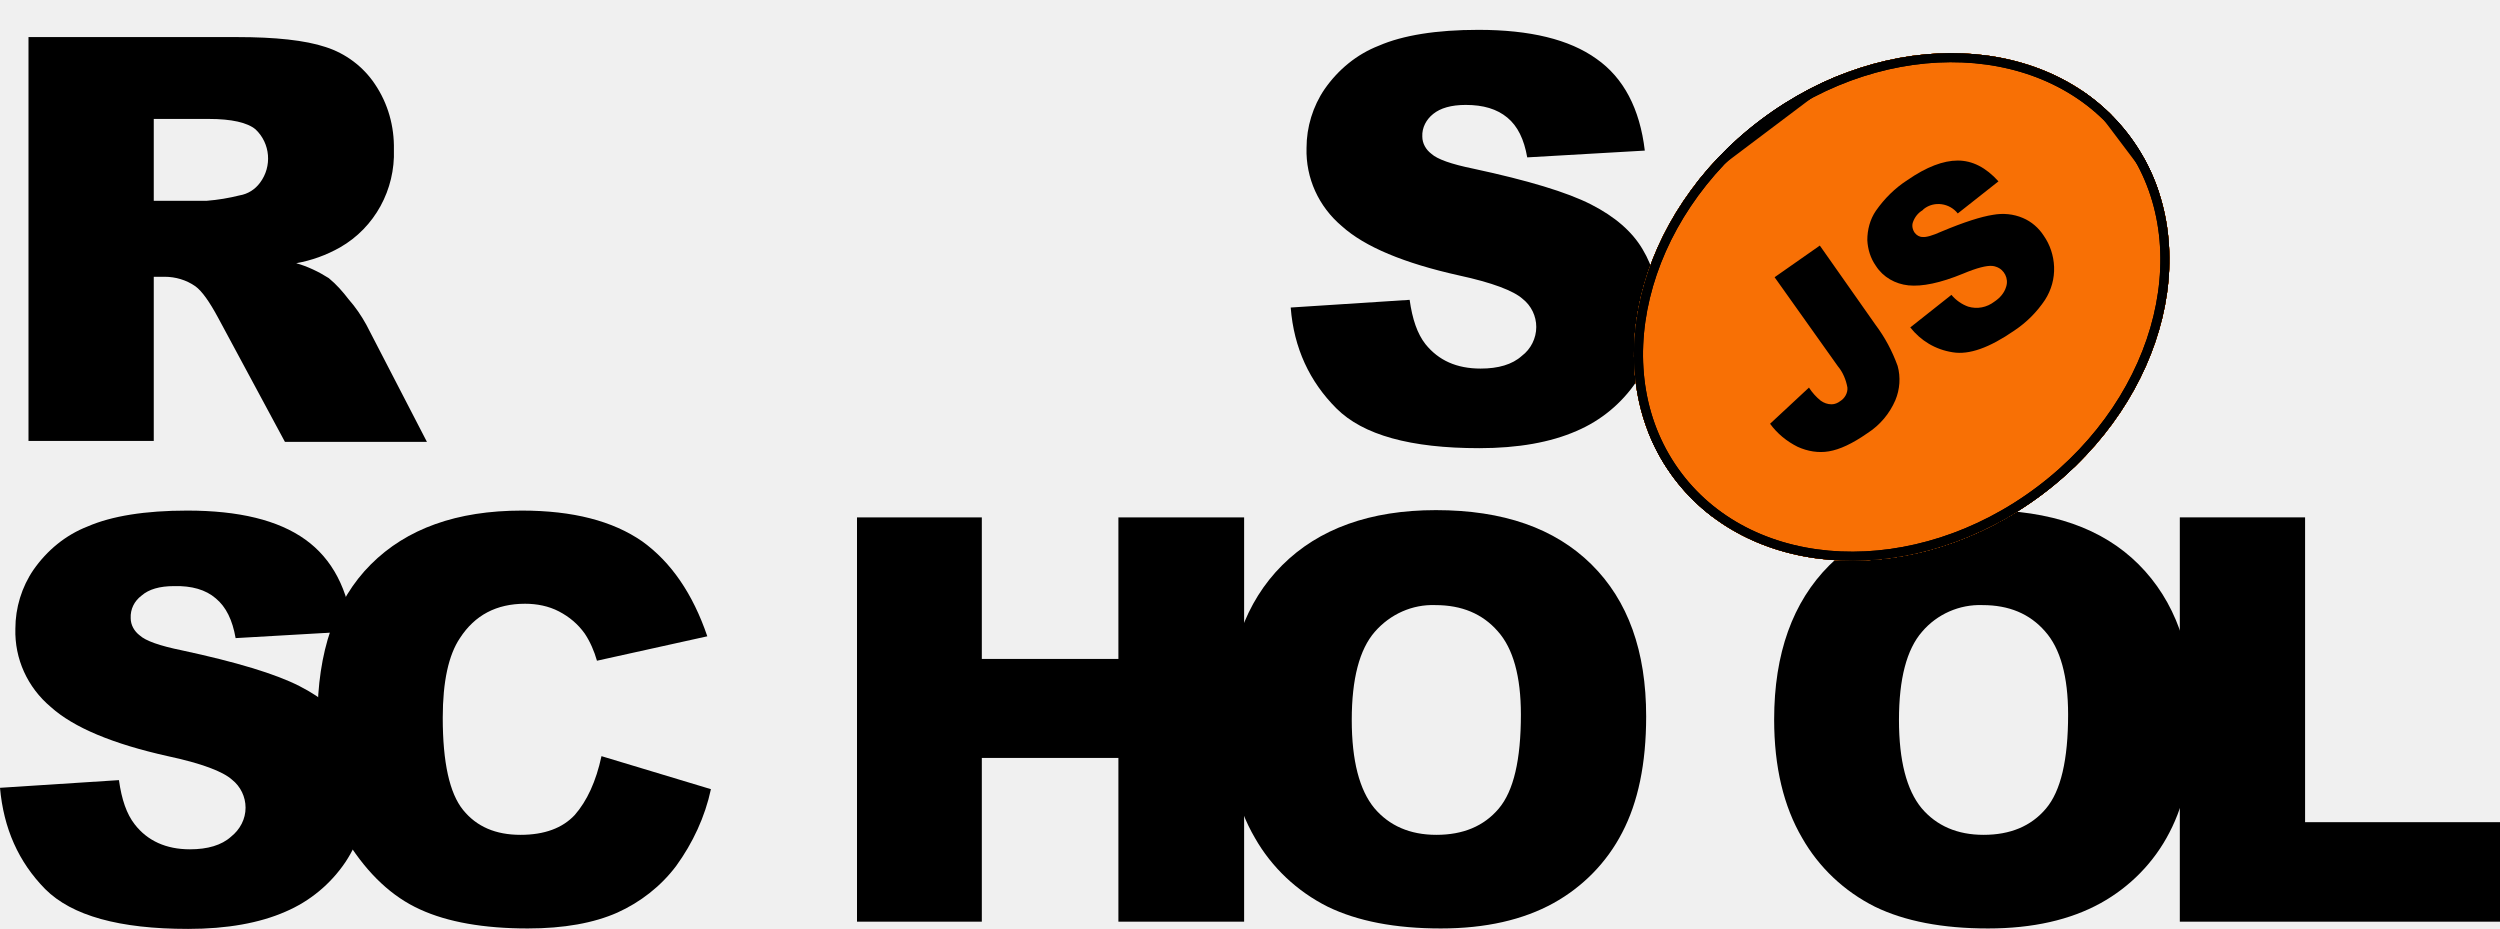
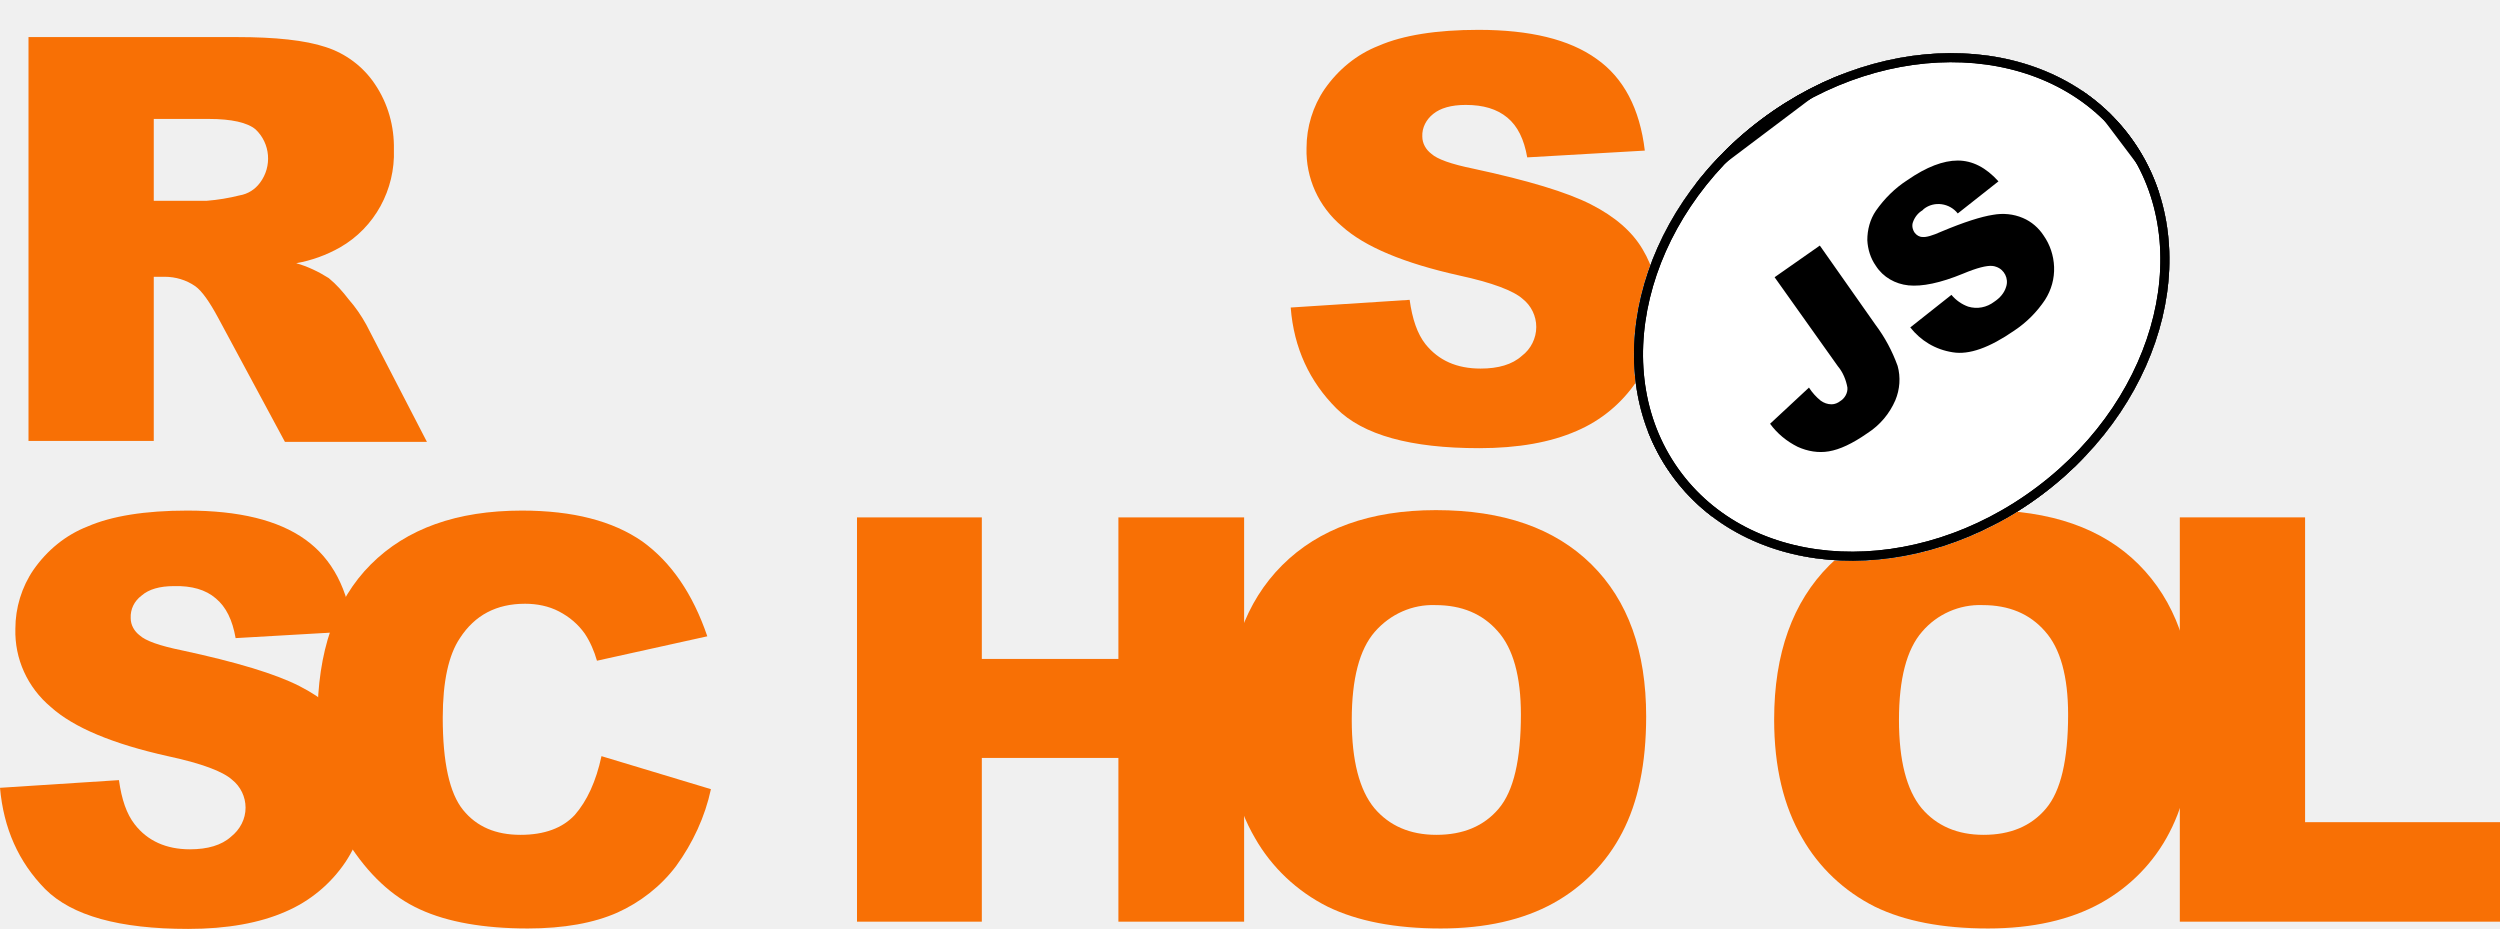
- <svg xmlns="http://www.w3.org/2000/svg" xmlns:xlink="http://www.w3.org/1999/xlink" id="Layer_1" viewBox="0 0 552.8 205.3">
-   <style>.st0{fill:#f87005}.st1{clip-path:url(#SVGID_2_)}.st2{clip-path:url(#SVGID_4_)}.st3{clip-path:url(#SVGID_6_)}.st4{clip-path:url(#SVGID_8_)}.st5{fill:#f87005;stroke:#000;stroke-width:4;stroke-miterlimit:10}.st6{clip-path:url(#SVGID_8_)}.st6,.st7{fill:none;stroke:#000;stroke-width:4;stroke-miterlimit:10}.st8,.st9{clip-path:url(#SVGID_10_)}.st9{fill:none;stroke:#000;stroke-width:4;stroke-miterlimit:10}</style>
-   <path d="M285.4 68l26.3-1.7c.6 4.3 1.7 7.5 3.5 9.8 2.9 3.6 6.9 5.4 12.2 5.4 3.9 0 7-.9 9.1-2.8 2-1.5 3.2-3.9 3.2-6.4 0-2.4-1.1-4.7-3-6.2-2-1.8-6.7-3.6-14.1-5.2-12.1-2.7-20.8-6.3-25.9-10.9-5.1-4.3-8-10.6-7.8-17.3 0-4.6 1.4-9.2 4-13 3-4.3 7.1-7.7 12-9.6 5.3-2.3 12.7-3.5 22-3.5 11.4 0 20.1 2.1 26.1 6.4 6 4.2 9.6 11 10.7 20.3l-26 1.5c-.7-4-2.1-6.9-4.4-8.8s-5.3-2.8-9.2-2.8c-3.2 0-5.6.7-7.2 2-1.5 1.2-2.5 3-2.4 5 0 1.5.8 2.9 2 3.8 1.3 1.2 4.4 2.3 9.3 3.3 12.1 2.6 20.7 5.2 26 7.9 5.3 2.7 9.1 6 11.4 9.9 2.4 4 3.6 8.6 3.5 13.3 0 5.6-1.6 11.2-4.8 15.9-3.3 4.9-7.9 8.7-13.3 11-5.7 2.5-12.9 3.8-21.5 3.8-15.2 0-25.7-2.9-31.6-8.8S286.1 77 285.4 68zM6.3 97.6V8.2h46.1c8.5 0 15.1.7 19.6 2.2 4.4 1.4 8.3 4.3 10.9 8.2 2.9 4.3 4.3 9.3 4.2 14.5.3 8.8-4.2 17.2-11.9 21.6-3 1.7-6.3 2.9-9.7 3.5 2.5.7 5 1.9 7.2 3.3 1.7 1.4 3.1 3 4.4 4.7 1.5 1.7 2.8 3.6 3.9 5.6l13.4 25.9H63L48.2 70.2c-1.9-3.5-3.5-5.8-5-6.9-2-1.4-4.4-2.1-6.8-2.1H34v36.3H6.3zM34 44.4h11.7c2.5-.2 4.9-.6 7.3-1.2 1.8-.3 3.4-1.3 4.5-2.8 2.7-3.6 2.3-8.7-1-11.8-1.8-1.5-5.3-2.3-10.3-2.3H34v18.1zM0 174.2l26.3-1.7c.6 4.3 1.7 7.5 3.5 9.8 2.8 3.6 6.9 5.5 12.2 5.5 3.9 0 7-.9 9.1-2.8 2-1.6 3.2-3.9 3.2-6.4 0-2.4-1.1-4.7-3-6.2-2-1.8-6.7-3.6-14.2-5.2-12.1-2.7-20.8-6.3-25.9-10.9-5.1-4.3-8-10.6-7.8-17.3 0-4.6 1.4-9.2 4-13 3-4.3 7.1-7.7 12-9.6 5.3-2.3 12.7-3.5 22-3.5 11.4 0 20.1 2.1 26.1 6.4s9.5 11 10.6 20.3l-26 1.5c-.7-4-2.1-6.9-4.4-8.8-2.2-1.9-5.3-2.8-9.2-2.7-3.2 0-5.6.7-7.2 2.1-1.6 1.2-2.5 3-2.4 5 0 1.5.8 2.9 2 3.8 1.3 1.2 4.4 2.3 9.3 3.3 12.1 2.6 20.7 5.2 26 7.9 5.3 2.7 9.1 6 11.4 9.9 2.4 4 3.6 8.6 3.6 13.2 0 5.6-1.7 11.1-4.8 15.8-3.3 4.9-7.9 8.7-13.3 11-5.7 2.5-12.9 3.8-21.5 3.8-15.2 0-25.7-2.9-31.6-8.8-5.9-6-9.2-13.4-10-22.4z" />
-   <path d="M133 167.2l24.2 7.3c-1.3 6.1-4 11.9-7.7 17-3.4 4.5-7.9 8-13 10.3-5.2 2.3-11.8 3.5-19.8 3.5-9.7 0-17.7-1.4-23.8-4.2-6.2-2.8-11.5-7.8-16-14.9-4.5-7.1-6.7-16.2-6.7-27.3 0-14.8 3.9-26.2 11.8-34.1s19-11.9 33.4-11.9c11.3 0 20.1 2.3 26.6 6.8 6.4 4.6 11.2 11.6 14.4 21l-24.4 5.4c-.6-2.1-1.5-4.2-2.7-6-1.5-2.1-3.4-3.7-5.7-4.9-2.3-1.2-4.9-1.7-7.5-1.7-6.3 0-11.1 2.5-14.4 7.6-2.5 3.7-3.8 9.6-3.8 17.6 0 9.9 1.5 16.7 4.5 20.4 3 3.7 7.2 5.5 12.7 5.5 5.3 0 9.3-1.5 12-4.4 2.7-3.1 4.7-7.4 5.9-13zm56.5-52.8h27.6v31.3h30.2v-31.3h27.8v89.4h-27.8v-36.2h-30.2v36.2h-27.6v-89.4z" />
-   <path d="M271.3 159.1c0-14.6 4.1-26 12.2-34.1 8.1-8.1 19.5-12.2 34-12.2 14.9 0 26.3 4 34.4 12S364 144 364 158.4c0 10.5-1.8 19-5.3 25.7-3.4 6.6-8.7 12-15.2 15.6-6.7 3.7-15 5.6-24.9 5.6-10.1 0-18.4-1.6-25-4.8-6.8-3.4-12.4-8.7-16.1-15.2-4.1-7-6.2-15.7-6.2-26.2zm27.6.1c0 9 1.7 15.5 5 19.5 3.3 3.9 7.9 5.9 13.7 5.9 5.9 0 10.5-1.9 13.8-5.8s4.9-10.8 4.9-20.8c0-8.4-1.7-14.6-5.1-18.4-3.4-3.9-8-5.8-13.8-5.8-5.1-.2-10 2-13.4 5.9-3.4 3.9-5.1 10.4-5.1 19.5zm93.4-.1c0-14.6 4.1-26 12.2-34.1 8.1-8.1 19.5-12.2 34-12.2 14.9 0 26.4 4 34.4 12S485 144 485 158.4c0 10.5-1.8 19-5.3 25.7-3.4 6.6-8.7 12-15.2 15.6-6.7 3.7-15 5.6-24.9 5.6-10.1 0-18.4-1.6-25-4.8-6.8-3.4-12.4-8.7-16.1-15.2-4.1-7-6.2-15.7-6.2-26.2zm27.6.1c0 9 1.7 15.5 5 19.5 3.3 3.9 7.9 5.9 13.7 5.9 5.9 0 10.5-1.9 13.8-5.8 3.3-3.9 4.9-10.8 4.9-20.8 0-8.4-1.7-14.6-5.1-18.4-3.4-3.9-8-5.8-13.8-5.8-5.1-.2-10.1 2-13.4 5.9-3.4 3.9-5.1 10.4-5.1 19.5z" />
-   <path d="M482.1 114.4h27.6v67.4h43.1v22H482v-89.4z" />
-   <ellipse transform="rotate(-37.001 420.46 67.88)" class="st0" cx="420.5" cy="67.9" rx="63" ry="51.8" />
+ <svg xmlns="http://www.w3.org/2000/svg" xmlns:xlink="http://www.w3.org/1999/xlink" width="552.8" height="205.3">
+   <style>.st0{fill:#fff}.st1{clip-path:url(#SVGID_2_)}.st2{clip-path:url(#SVGID_4_)}.st3{clip-path:url(#SVGID_6_)}.st4{clip-path:url(#SVGID_8_)}.st5{fill:#fff;stroke:#000;stroke-width:4;stroke-miterlimit:10}.st6{clip-path:url(#SVGID_8_)}.st6,.st7{fill:none;stroke:#000;stroke-width:4;stroke-miterlimit:10}.st8,.st9{clip-path:url(#SVGID_10_)}.st9{fill:none;stroke:#000;stroke-width:4;stroke-miterlimit:10}</style>
  <defs>
-     <ellipse id="SVGID_1_" transform="rotate(-37.001 420.46 67.88)" cx="420.5" cy="67.9" rx="63" ry="51.8" />
+     <ellipse ry="51.8" rx="63" cy="67.9" cx="420.5" transform="rotate(-37.001 420.46,67.88) " id="SVGID_1_" />
  </defs>
  <clipPath id="SVGID_2_">
-     <use xlink:href="#SVGID_1_" overflow="visible" />
+     <use id="svg_1" xlink:href="#SVGID_1_" />
  </clipPath>
-   <g class="st1">
-     <path transform="rotate(-37.001 420.82 68.353)" class="st0" d="M330.9-14.2h179.8v165.1H330.9z" />
-     <g id="Layer_2_1_">
-       <defs>
-         <path id="SVGID_3_" transform="rotate(-37.001 420.82 68.353)" d="M330.9-14.2h179.8v165.1H330.9z" />
-       </defs>
-       <clipPath id="SVGID_4_">
-         <use xlink:href="#SVGID_3_" overflow="visible" />
-       </clipPath>
-       <g id="Layer_1-2" class="st2">
-         <ellipse transform="rotate(-37.001 420.46 67.88)" class="st0" cx="420.5" cy="67.9" rx="63" ry="51.8" />
+   <g>
+     <rect fill="none" id="canvas_background" height="402" width="582" y="-1" x="-1" />
+   </g>
+   <g>
+     <path fill="#f87005" id="svg_2" d="m285.4,68l26.3,-1.7c0.6,4.3 1.7,7.5 3.5,9.8c2.9,3.6 6.9,5.4 12.2,5.4c3.9,0 7,-0.9 9.1,-2.8c2,-1.5 3.2,-3.9 3.2,-6.4c0,-2.4 -1.1,-4.7 -3,-6.2c-2,-1.8 -6.7,-3.6 -14.1,-5.2c-12.1,-2.7 -20.8,-6.3 -25.9,-10.9c-5.1,-4.3 -8,-10.6 -7.8,-17.3c0,-4.6 1.4,-9.2 4,-13c3,-4.3 7.1,-7.7 12,-9.6c5.3,-2.3 12.7,-3.5 22,-3.5c11.4,0 20.1,2.1 26.1,6.4c6,4.2 9.6,11 10.7,20.3l-26,1.5c-0.7,-4 -2.1,-6.9 -4.4,-8.8s-5.3,-2.8 -9.2,-2.8c-3.2,0 -5.6,0.7 -7.2,2c-1.5,1.2 -2.5,3 -2.4,5c0,1.5 0.8,2.9 2,3.8c1.3,1.2 4.4,2.3 9.3,3.3c12.1,2.6 20.7,5.2 26,7.9c5.3,2.7 9.1,6 11.4,9.9c2.4,4 3.6,8.6 3.5,13.3c0,5.6 -1.6,11.2 -4.8,15.9c-3.3,4.9 -7.9,8.7 -13.3,11c-5.7,2.5 -12.9,3.8 -21.5,3.8c-15.2,0 -25.7,-2.9 -31.6,-8.8s-9.4,-13.3 -10.1,-22.3zm-279.1,29.6l0,-89.4l46.1,0c8.5,0 15.1,0.7 19.6,2.2c4.4,1.4 8.3,4.3 10.9,8.2c2.9,4.3 4.3,9.3 4.2,14.5c0.3,8.8 -4.2,17.2 -11.9,21.6c-3,1.7 -6.3,2.9 -9.7,3.5c2.5,0.7 5,1.9 7.2,3.3c1.7,1.4 3.1,3 4.4,4.7c1.5,1.7 2.8,3.6 3.9,5.6l13.4,25.9l-31.4,0l-14.8,-27.5c-1.9,-3.5 -3.5,-5.8 -5,-6.9c-2,-1.4 -4.4,-2.1 -6.8,-2.1l-2.4,0l0,36.3l-27.7,0l0,0.1zm27.7,-53.2l11.7,0c2.5,-0.2 4.9,-0.6 7.3,-1.2c1.8,-0.3 3.4,-1.3 4.5,-2.8c2.7,-3.6 2.3,-8.7 -1,-11.8c-1.8,-1.5 -5.3,-2.3 -10.3,-2.3l-12.2,0l0,18.1zm-34,129.8l26.3,-1.7c0.6,4.3 1.7,7.5 3.5,9.8c2.8,3.6 6.9,5.5 12.2,5.5c3.9,0 7,-0.9 9.1,-2.8c2,-1.6 3.2,-3.9 3.2,-6.4c0,-2.4 -1.1,-4.7 -3,-6.2c-2,-1.8 -6.7,-3.6 -14.2,-5.2c-12.1,-2.7 -20.8,-6.3 -25.9,-10.9c-5.1,-4.3 -8,-10.6 -7.8,-17.3c0,-4.6 1.4,-9.2 4,-13c3,-4.3 7.1,-7.7 12,-9.6c5.3,-2.3 12.7,-3.5 22,-3.5c11.4,0 20.1,2.1 26.1,6.4s9.5,11 10.6,20.3l-26,1.5c-0.7,-4 -2.1,-6.9 -4.4,-8.8c-2.2,-1.9 -5.3,-2.8 -9.2,-2.7c-3.2,0 -5.6,0.7 -7.2,2.1c-1.6,1.2 -2.5,3 -2.4,5c0,1.5 0.8,2.9 2,3.8c1.3,1.2 4.4,2.3 9.3,3.3c12.1,2.6 20.7,5.2 26,7.9c5.3,2.7 9.1,6 11.4,9.9c2.4,4 3.6,8.6 3.6,13.2c0,5.6 -1.7,11.1 -4.8,15.8c-3.3,4.9 -7.9,8.7 -13.3,11c-5.7,2.5 -12.9,3.8 -21.5,3.8c-15.2,0 -25.7,-2.9 -31.6,-8.8c-5.9,-6 -9.2,-13.4 -10,-22.4z" />
+     <path fill="#f87005" id="svg_3" d="m133,167.2l24.2,7.3c-1.3,6.1 -4,11.9 -7.7,17c-3.4,4.5 -7.9,8 -13,10.3c-5.2,2.3 -11.8,3.5 -19.8,3.5c-9.7,0 -17.7,-1.4 -23.8,-4.2c-6.2,-2.8 -11.5,-7.8 -16,-14.9c-4.5,-7.1 -6.7,-16.2 -6.7,-27.3c0,-14.8 3.9,-26.2 11.8,-34.1s19,-11.9 33.4,-11.9c11.3,0 20.1,2.3 26.6,6.8c6.4,4.6 11.2,11.6 14.4,21l-24.4,5.4c-0.6,-2.1 -1.5,-4.2 -2.7,-6c-1.5,-2.1 -3.4,-3.7 -5.7,-4.9c-2.3,-1.2 -4.9,-1.7 -7.5,-1.7c-6.3,0 -11.1,2.5 -14.4,7.6c-2.5,3.7 -3.8,9.6 -3.8,17.6c0,9.9 1.5,16.7 4.5,20.4c3,3.7 7.2,5.5 12.7,5.5c5.3,0 9.3,-1.5 12,-4.4c2.7,-3.1 4.7,-7.4 5.9,-13zm56.5,-52.8l27.6,0l0,31.3l30.2,0l0,-31.3l27.8,0l0,89.4l-27.8,0l0,-36.2l-30.2,0l0,36.2l-27.6,0l0,-89.4z" />
+     <path fill="#f87005" id="svg_4" d="m271.3,159.1c0,-14.6 4.1,-26 12.2,-34.1c8.1,-8.1 19.5,-12.2 34,-12.2c14.9,0 26.3,4 34.4,12s12.1,19.2 12.1,33.6c0,10.5 -1.8,19 -5.3,25.7c-3.4,6.6 -8.7,12 -15.2,15.6c-6.7,3.7 -15,5.6 -24.9,5.6c-10.1,0 -18.4,-1.6 -25,-4.8c-6.8,-3.4 -12.4,-8.7 -16.1,-15.2c-4.1,-7 -6.2,-15.7 -6.2,-26.2zm27.6,0.1c0,9 1.7,15.5 5,19.5c3.3,3.9 7.9,5.9 13.7,5.9c5.9,0 10.5,-1.9 13.8,-5.8s4.9,-10.8 4.9,-20.8c0,-8.4 -1.7,-14.6 -5.1,-18.4c-3.4,-3.9 -8,-5.8 -13.8,-5.8c-5.1,-0.2 -10,2 -13.4,5.9c-3.4,3.9 -5.1,10.4 -5.1,19.5zm93.4,-0.1c0,-14.6 4.1,-26 12.2,-34.1c8.1,-8.1 19.5,-12.2 34,-12.2c14.9,0 26.4,4 34.4,12s12.1,19.2 12.1,33.6c0,10.5 -1.8,19 -5.3,25.7c-3.4,6.6 -8.7,12 -15.2,15.6c-6.7,3.7 -15,5.6 -24.9,5.6c-10.1,0 -18.4,-1.6 -25,-4.8c-6.8,-3.4 -12.4,-8.7 -16.1,-15.2c-4.1,-7 -6.2,-15.7 -6.2,-26.2zm27.6,0.1c0,9 1.7,15.5 5,19.5c3.3,3.9 7.9,5.9 13.7,5.9c5.9,0 10.5,-1.9 13.8,-5.8c3.3,-3.9 4.9,-10.8 4.9,-20.8c0,-8.4 -1.7,-14.6 -5.1,-18.4c-3.4,-3.9 -8,-5.8 -13.8,-5.8c-5.1,-0.2 -10.1,2 -13.4,5.9c-3.4,3.9 -5.1,10.4 -5.1,19.5z" />
+     <path fill="#f87005" id="svg_5" d="m482.1,114.4l27.6,0l0,67.4l43.1,0l0,22l-70.8,0l0,-89.4l0.1,0z" />
+     <ellipse id="svg_6" ry="51.8" rx="63" cy="67.9" cx="420.5" class="st0" transform="rotate(-37.001 420.46,67.88) " />
+     <g id="svg_7" class="st1">
+       <path id="svg_8" d="m330.9,-14.2l179.8,0l0,165.1l-179.8,0l0,-165.1z" class="st0" transform="rotate(-37.001 420.82,68.353) " />
+       <g id="Layer_2_1_">
        <defs>
-           <ellipse id="SVGID_5_" transform="rotate(-37.001 420.46 67.88)" cx="420.5" cy="67.9" rx="63" ry="51.8" />
+           <path d="m330.9,-14.2l179.8,0l0,165.1l-179.8,0l0,-165.1z" transform="rotate(-37.001 420.82,68.353) " id="SVGID_3_" />
        </defs>
-         <clipPath id="SVGID_6_">
-           <use xlink:href="#SVGID_5_" overflow="visible" />
+         <clipPath id="SVGID_4_">
+           <use id="svg_9" xlink:href="#SVGID_3_" />
        </clipPath>
-         <g class="st3">
-           <path transform="rotate(-37 420.799 68.802)" class="st0" d="M357.8 17h125.9v103.7H357.8z" />
+         <g class="st2" id="Layer_1-2">
+           <ellipse id="svg_10" ry="51.8" rx="63" cy="67.9" cx="420.5" class="st0" transform="rotate(-37.001 420.46,67.88) " />
          <defs>
-             <path id="SVGID_7_" transform="rotate(-37 420.799 68.802)" d="M357.8 17h125.9v103.7H357.8z" />
+             <ellipse ry="51.8" rx="63" cy="67.9" cx="420.5" transform="rotate(-37.001 420.46,67.88) " id="SVGID_5_" />
          </defs>
-           <clipPath id="SVGID_8_">
-             <use xlink:href="#SVGID_7_" overflow="visible" />
+           <clipPath id="SVGID_6_">
+             <use id="svg_11" xlink:href="#SVGID_5_" />
          </clipPath>
-           <g class="st4">
-             <ellipse transform="rotate(-37.001 420.46 67.88)" class="st5" cx="420.5" cy="67.9" rx="63" ry="51.8" />
+           <g id="svg_12" class="st3">
+             <path id="svg_13" d="m357.8,17l125.9,0l0,103.7l-125.9,0l0,-103.7z" class="st0" transform="rotate(-37 420.799,68.802) " />
+             <defs>
+               <path d="m357.8,17l125.9,0l0,103.7l-125.9,0l0,-103.7z" transform="rotate(-37 420.799,68.802) " id="SVGID_7_" />
+             </defs>
+             <clipPath id="SVGID_8_">
+               <use id="svg_14" xlink:href="#SVGID_7_" />
+             </clipPath>
+             <g id="svg_15" class="st4">
+               <ellipse id="svg_16" ry="51.8" rx="63" cy="67.9" cx="420.5" class="st5" transform="rotate(-37.001 420.46,67.88) " />
+             </g>
+             <path id="svg_17" d="m357.8,17l125.9,0l0,103.7l-125.9,0l0,-103.7z" class="st6" transform="rotate(-37 420.799,68.802) " />
+             <ellipse id="svg_18" ry="51.8" rx="63" cy="67.9" cx="420.5" class="st7" transform="rotate(-37.001 420.46,67.88) " />
+             <path id="svg_19" d="m357.8,17l125.9,0l0,103.7l-125.9,0l0,-103.7z" class="st0" transform="rotate(-37 420.799,68.802) " />
+             <defs>
+               <path d="m357.8,17l125.9,0l0,103.7l-125.9,0l0,-103.7z" transform="rotate(-37 420.799,68.802) " id="SVGID_9_" />
+             </defs>
+             <clipPath id="SVGID_10_">
+               <use id="svg_20" xlink:href="#SVGID_9_" />
+             </clipPath>
+             <g id="svg_21" class="st8">
+               <ellipse id="svg_22" ry="51.8" rx="63" cy="67.9" cx="420.5" class="st5" transform="rotate(-37.001 420.46,67.88) " />
+             </g>
+             <path id="svg_23" d="m357.8,17l125.9,0l0,103.7l-125.9,0l0,-103.7z" class="st9" transform="rotate(-37 420.799,68.802) " />
+             <path id="svg_24" d="m330.9,-14.2l179.8,0l0,165.1l-179.8,0l0,-165.1z" class="st7" transform="rotate(-37.001 420.82,68.353) " />
          </g>
-           <path transform="rotate(-37 420.799 68.802)" class="st6" d="M357.8 17h125.9v103.7H357.8z" />
-           <ellipse transform="rotate(-37.001 420.46 67.88)" class="st7" cx="420.5" cy="67.9" rx="63" ry="51.8" />
-           <path transform="rotate(-37 420.799 68.802)" class="st0" d="M357.8 17h125.9v103.7H357.8z" />
-           <defs>
-             <path id="SVGID_9_" transform="rotate(-37 420.799 68.802)" d="M357.8 17h125.9v103.7H357.8z" />
-           </defs>
-           <clipPath id="SVGID_10_">
-             <use xlink:href="#SVGID_9_" overflow="visible" />
-           </clipPath>
-           <g class="st8">
-             <ellipse transform="rotate(-37.001 420.46 67.88)" class="st5" cx="420.5" cy="67.9" rx="63" ry="51.8" />
-           </g>
-           <path transform="rotate(-37 420.799 68.802)" class="st9" d="M357.8 17h125.9v103.7H357.8z" />
-           <path transform="rotate(-37.001 420.82 68.353)" class="st7" d="M330.9-14.2h179.8v165.1H330.9z" />
+           <ellipse id="svg_25" ry="51.8" rx="63" cy="67.9" cx="420.5" class="st7" transform="rotate(-37.001 420.46,67.88) " />
+           <path id="svg_26" d="m392.4,61.3l10,-7l12.3,17.5c2.1,2.8 3.7,5.8 4.9,9.1c0.7,2.5 0.5,5.2 -0.5,7.6c-1.3,3 -3.4,5.5 -6.2,7.3c-3.3,2.3 -6.1,3.6 -8.5,4c-2.3,0.4 -4.7,0 -6.9,-1c-2.4,-1.2 -4.5,-2.9 -6.1,-5.1l8.6,-8c0.7,1.1 1.6,2.1 2.6,2.9c0.7,0.5 1.5,0.8 2.4,0.8c0.7,0 1.4,-0.3 1.9,-0.7c1,-0.6 1.7,-1.8 1.6,-3c-0.3,-1.7 -1,-3.4 -2.1,-4.7l-14,-19.7zm30,11.1l9.1,-7.2c1,1.2 2.3,2.1 3.7,2.6c2,0.6 4.1,0.2 5.8,-1.1c1.2,-0.8 2.2,-1.9 2.6,-3.3c0.6,-1.8 -0.4,-3.8 -2.2,-4.4c-0.3,-0.1 -0.6,-0.2 -0.9,-0.2c-1.2,-0.1 -3.3,0.4 -6.4,1.7c-5.1,2.1 -9.1,2.9 -12.1,2.6c-2.9,-0.3 -5.6,-1.8 -7.2,-4.3c-1.2,-1.7 -1.8,-3.7 -1.9,-5.7c0,-2.3 0.6,-4.6 1.9,-6.5c1.9,-2.7 4.2,-5 7,-6.8c4.2,-2.9 7.9,-4.3 11.1,-4.3c3.2,0 6.2,1.5 9,4.6l-9,7.1c-1.8,-2.3 -5.2,-2.8 -7.5,-1l-0.3,0.3c-1,0.6 -1.7,1.5 -2.1,2.6c-0.3,0.8 -0.1,1.7 0.4,2.4c0.4,0.5 1,0.9 1.7,0.9c0.8,0.1 2.2,-0.3 4.2,-1.2c5,-2.1 8.8,-3.3 11.4,-3.7c2.2,-0.4 4.5,-0.2 6.6,0.7c1.9,0.8 3.5,2.2 4.6,3.9c1.4,2 2.2,4.4 2.3,6.9c0.1,2.6 -0.6,5.1 -2,7.3c-1.8,2.7 -4.1,5 -6.8,6.8c-5.5,3.8 -10,5.4 -13.6,4.8c-3.9,-0.6 -7.1,-2.6 -9.4,-5.5z" />
        </g>
-         <ellipse transform="rotate(-37.001 420.46 67.88)" class="st7" cx="420.5" cy="67.9" rx="63" ry="51.8" />
-         <path d="M392.4 61.3l10-7 12.3 17.5c2.1 2.8 3.7 5.8 4.9 9.1.7 2.5.5 5.2-.5 7.6-1.3 3-3.4 5.5-6.2 7.3-3.3 2.3-6.1 3.6-8.5 4-2.3.4-4.7 0-6.9-1-2.4-1.2-4.5-2.9-6.1-5.1l8.6-8c.7 1.1 1.6 2.1 2.6 2.9.7.5 1.5.8 2.4.8.7 0 1.4-.3 1.9-.7 1-.6 1.7-1.8 1.6-3-.3-1.7-1-3.4-2.1-4.7l-14-19.7zm30 11.1l9.1-7.2c1 1.2 2.3 2.1 3.7 2.6 2 .6 4.1.2 5.8-1.1 1.2-.8 2.2-1.9 2.6-3.3.6-1.8-.4-3.8-2.2-4.4-.3-.1-.6-.2-.9-.2-1.2-.1-3.3.4-6.4 1.7-5.1 2.1-9.1 2.9-12.1 2.6-2.9-.3-5.6-1.8-7.2-4.3-1.2-1.7-1.8-3.7-1.9-5.7 0-2.3.6-4.6 1.9-6.5 1.9-2.7 4.2-5 7-6.8 4.2-2.9 7.9-4.3 11.1-4.3 3.2 0 6.2 1.5 9 4.6l-9 7.1c-1.8-2.3-5.2-2.8-7.5-1l-.3.3c-1 .6-1.7 1.5-2.1 2.6-.3.8-.1 1.7.4 2.4.4.5 1 .9 1.7.9.8.1 2.2-.3 4.2-1.2 5-2.1 8.8-3.3 11.4-3.7 2.2-.4 4.5-.2 6.6.7 1.9.8 3.5 2.2 4.6 3.9 1.4 2 2.2 4.4 2.3 6.9.1 2.6-.6 5.1-2 7.3-1.8 2.7-4.1 5-6.8 6.8-5.5 3.8-10 5.4-13.6 4.8-3.9-.6-7.1-2.6-9.4-5.5z" />
      </g>
    </g>
  </g>
</svg>
